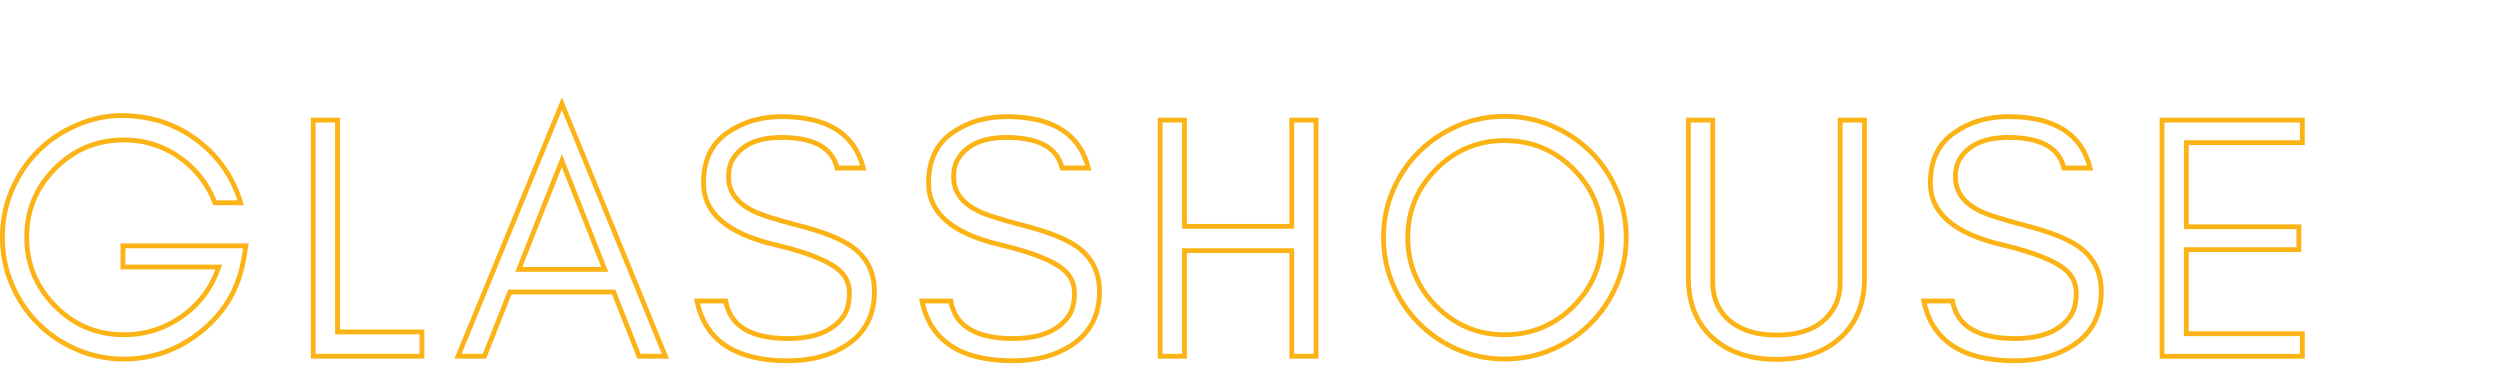
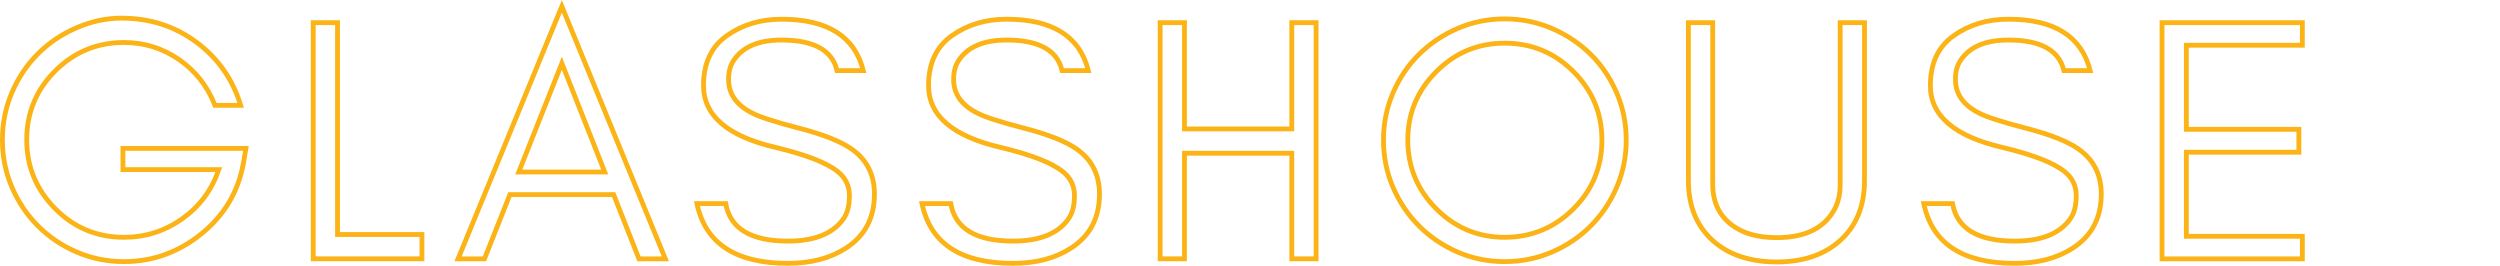
- <svg xmlns="http://www.w3.org/2000/svg" id="Layer_1" data-name="Layer 1" viewBox="0 0 518.33 78.62">
-   <rect x="78.51" y="6.48" width="121.69" height="64.66" style="fill: none;" />
+ <svg xmlns="http://www.w3.org/2000/svg" id="Layer_1" data-name="Layer 1" viewBox="0 0 518.33 55.1">
  <g>
-     <path d="M50.47,53.99c-1.06,5.96-3.96,10.85-8.72,14.69-4.76,3.84-10.11,5.76-16.05,5.76-3.46,0-6.72-.66-9.79-1.98-3.07-1.32-5.75-3.12-8.03-5.4s-4.08-4.96-5.4-8.03c-1.32-3.07-1.98-6.35-1.98-9.83s.66-6.76,1.98-9.83c1.32-3.07,3.12-5.75,5.4-8.03,2.28-2.28,4.96-4.08,8.03-5.4,3.07-1.32,6.17-1.98,9.29-1.98,5.86,0,11.03,1.66,15.52,4.99,4.48,3.32,7.54,7.69,9.18,13.09h-5.33c-1.55-3.96-4.03-7.13-7.45-9.49-3.42-2.36-7.22-3.54-11.42-3.54-5.57,0-10.32,1.97-14.26,5.9-3.94,3.94-5.9,8.69-5.9,14.26s1.96,10.3,5.88,14.27c3.92,3.97,8.68,5.96,14.28,5.96,4.44,0,8.46-1.28,12.07-3.83,3.61-2.56,6.14-5.96,7.59-10.21h-19.87v-4.39h25.49l-.5,3.02Z" style="fill: none; stroke: #fcb316; stroke-miterlimit: 10;" />
-     <path d="M87.48,68.82v5.04h-22.54V24.9h5.04v43.92h17.5Z" style="fill: none; stroke: #fcb316; stroke-miterlimit: 10;" />
-     <path d="M132.48,73.86l-5.25-13.32h-21.51l-5.28,13.32h-5.47l21.53-52.35,21.46,52.35h-5.47ZM125.38,55.86l-8.89-22.54-8.93,22.54h17.81Z" style="fill: none; stroke: #fcb316; stroke-miterlimit: 10;" />
-     <path d="M145.86,37.92c0-4.6,1.61-8.04,4.83-10.32s7-3.42,11.34-3.42c9.52,0,15.17,3.55,16.96,10.66h-5.45c-.98-4.22-4.81-6.34-11.51-6.34-4.73,0-8.03,1.4-9.91,4.21-.71,1.04-1.07,2.35-1.06,3.96-.01,3,1.62,5.32,4.9,6.97,1.54.82,4.81,1.87,9.79,3.16,4.99,1.29,8.6,2.73,10.85,4.32,3.13,2.2,4.69,5.31,4.7,9.31,0,4.92-1.95,8.64-5.84,11.17-3.26,2.13-7.3,3.2-12.1,3.2-10.84,0-17.13-4.13-18.86-12.39h5.96c.92,5.18,5.23,7.78,12.9,7.78,5.47,0,9.3-1.52,11.48-4.57.85-1.18,1.27-2.79,1.27-4.83s-.79-3.7-2.37-4.97c-2.26-1.85-6.57-3.53-12.91-5.05-9.99-2.32-14.98-6.6-14.97-12.85Z" style="fill: none; stroke: #fcb316; stroke-miterlimit: 10;" />
-     <path d="M192.52,37.92c0-4.6,1.61-8.04,4.83-10.32s7-3.42,11.34-3.42c9.52,0,15.17,3.55,16.96,10.66h-5.45c-.98-4.22-4.81-6.34-11.51-6.34-4.73,0-8.03,1.4-9.91,4.21-.71,1.04-1.07,2.35-1.06,3.96-.01,3,1.62,5.32,4.9,6.97,1.54.82,4.81,1.87,9.79,3.16,4.99,1.29,8.6,2.73,10.85,4.32,3.13,2.2,4.69,5.31,4.7,9.31,0,4.92-1.96,8.64-5.84,11.17-3.26,2.13-7.3,3.2-12.1,3.2-10.84,0-17.13-4.13-18.86-12.39h5.96c.92,5.18,5.23,7.78,12.9,7.78,5.47,0,9.3-1.52,11.48-4.57.85-1.18,1.27-2.79,1.27-4.83s-.79-3.7-2.37-4.97c-2.26-1.85-6.57-3.53-12.91-5.05-9.99-2.32-14.98-6.6-14.97-12.85Z" style="fill: none; stroke: #fcb316; stroke-miterlimit: 10;" />
-     <path d="M240.54,73.86V24.9h5.04v22.03h22.25v-22.03h5.04v48.96h-5.04v-21.89h-22.25v21.89h-5.04Z" style="fill: none; stroke: #fcb316; stroke-miterlimit: 10;" />
-     <path d="M335.19,59.03c-1.32,3.07-3.12,5.75-5.4,8.03s-4.96,4.08-8.03,5.4c-3.07,1.32-6.34,1.98-9.79,1.98s-6.71-.66-9.76-1.98c-3.05-1.32-5.71-3.12-7.99-5.4s-4.08-4.96-5.4-8.03c-1.32-3.07-1.98-6.34-1.98-9.79s.66-6.72,1.98-9.79c1.32-3.07,3.12-5.74,5.4-7.99s4.94-4.04,7.99-5.36c3.05-1.32,6.3-1.98,9.76-1.98s6.72.66,9.79,1.98c3.07,1.32,5.75,3.11,8.03,5.36s4.08,4.92,5.4,7.99c1.32,3.07,1.98,6.34,1.98,9.79s-.66,6.72-1.98,9.79ZM326.23,35.05c-3.94-3.94-8.69-5.9-14.26-5.9s-10.25,1.97-14.18,5.9c-3.94,3.94-5.91,8.67-5.91,14.19s1.97,10.32,5.91,14.26c3.94,3.94,8.66,5.9,14.18,5.9s10.32-1.97,14.26-5.9c3.94-3.94,5.9-8.69,5.9-14.26s-1.97-10.25-5.9-14.19Z" style="fill: none; stroke: #fcb316; stroke-miterlimit: 10;" />
-     <path d="M381.38,70.19c-3.26,2.88-7.61,4.32-13.03,4.32s-9.84-1.44-13.11-4.32c-3.46-3.05-5.18-7.23-5.18-12.53V24.9h5.04v33.48c0,3.68,1.33,6.51,4,8.5,2.32,1.73,5.4,2.59,9.25,2.59,5.98,0,10.01-2.02,12.1-6.05.72-1.39,1.08-3.07,1.08-5.04V24.9h5.04v32.76c0,5.3-1.73,9.48-5.18,12.53Z" style="fill: none; stroke: #fcb316; stroke-miterlimit: 10;" />
-     <path d="M400.23,37.92c0-4.6,1.61-8.04,4.83-10.32,3.22-2.28,7-3.42,11.34-3.42,9.52,0,15.17,3.55,16.96,10.66h-5.45c-.98-4.22-4.81-6.34-11.51-6.34-4.73,0-8.03,1.4-9.91,4.21-.71,1.04-1.07,2.35-1.06,3.96-.01,3,1.62,5.32,4.89,6.97,1.54.82,4.81,1.87,9.79,3.16,4.99,1.29,8.61,2.73,10.85,4.32,3.13,2.2,4.7,5.31,4.7,9.31,0,4.92-1.96,8.64-5.84,11.17-3.26,2.13-7.3,3.2-12.1,3.2-10.84,0-17.13-4.13-18.86-12.39h5.96c.92,5.18,5.23,7.78,12.9,7.78,5.47,0,9.3-1.52,11.48-4.57.85-1.18,1.27-2.79,1.27-4.83s-.79-3.7-2.37-4.97c-2.26-1.85-6.57-3.53-12.91-5.05-9.99-2.32-14.98-6.6-14.97-12.85Z" style="fill: none; stroke: #fcb316; stroke-miterlimit: 10;" />
-     <path d="M448.26,73.86V24.9h29.09v4.68h-24.05v17.43h23.33v4.75h-23.33v17.43h24.05v4.68h-29.09Z" style="fill: none; stroke: #fcb316; stroke-miterlimit: 10;" />
+     <path d="M50.47,33.79c-1.06,5.96-3.96,10.85-8.72,14.69-4.76,3.84-10.11,5.76-16.05,5.76-3.46,0-6.72-.66-9.79-1.98-3.07-1.32-5.75-3.12-8.03-5.4s-4.08-4.96-5.4-8.03c-1.32-3.07-1.98-6.35-1.98-9.83s.66-6.76,1.98-9.83c1.32-3.07,3.12-5.75,5.4-8.03,2.28-2.28,4.96-4.08,8.03-5.4,3.07-1.32,6.17-1.98,9.29-1.98,5.86,0,11.03,1.66,15.52,4.99,4.48,3.32,7.54,7.69,9.18,13.09h-5.33c-1.55-3.96-4.03-7.13-7.45-9.49-3.42-2.36-7.22-3.54-11.42-3.54-5.57,0-10.32,1.97-14.26,5.9-3.94,3.94-5.9,8.69-5.9,14.26s1.96,10.3,5.88,14.27c3.92,3.97,8.68,5.96,14.28,5.96,4.44,0,8.46-1.28,12.07-3.83,3.61-2.56,6.14-5.96,7.59-10.21h-19.87v-4.39h25.49l-.5,3.02Z" style="fill: none; stroke: #fcb316; stroke-miterlimit: 10;" />
+     <path d="M87.48,48.62v5.04h-22.54V4.7h5.04v43.92h17.5Z" style="fill: none; stroke: #fcb316; stroke-miterlimit: 10;" />
+     <path d="M132.48,53.67l-5.25-13.32h-21.51l-5.28,13.32h-5.47L116.49,1.32l21.46,52.35h-5.47ZM125.38,35.66l-8.89-22.54-8.93,22.54h17.81Z" style="fill: none; stroke: #fcb316; stroke-miterlimit: 10;" />
+     <path d="M145.86,17.72c0-4.6,1.61-8.04,4.83-10.32s7-3.42,11.34-3.42c9.52,0,15.17,3.55,16.96,10.66h-5.45c-.98-4.22-4.81-6.34-11.51-6.34-4.73,0-8.03,1.4-9.91,4.21-.71,1.04-1.07,2.35-1.06,3.96-.01,3,1.62,5.32,4.9,6.97,1.54.82,4.81,1.87,9.79,3.16,4.99,1.29,8.6,2.73,10.85,4.32,3.13,2.2,4.69,5.31,4.7,9.31,0,4.92-1.95,8.64-5.84,11.17-3.26,2.13-7.3,3.2-12.1,3.2-10.84,0-17.13-4.13-18.86-12.39h5.96c.92,5.18,5.23,7.78,12.9,7.78,5.47,0,9.3-1.52,11.48-4.57.85-1.18,1.27-2.79,1.27-4.83s-.79-3.7-2.37-4.97c-2.26-1.85-6.57-3.53-12.91-5.05-9.99-2.32-14.98-6.6-14.97-12.85Z" style="fill: none; stroke: #fcb316; stroke-miterlimit: 10;" />
+     <path d="M192.52,17.72c0-4.6,1.61-8.04,4.83-10.32s7-3.42,11.34-3.42c9.52,0,15.17,3.55,16.96,10.66h-5.45c-.98-4.22-4.81-6.34-11.51-6.34-4.73,0-8.03,1.4-9.91,4.21-.71,1.04-1.07,2.35-1.06,3.96-.01,3,1.62,5.32,4.9,6.97,1.54.82,4.81,1.87,9.79,3.16,4.99,1.29,8.6,2.73,10.85,4.32,3.13,2.2,4.69,5.31,4.7,9.31,0,4.92-1.96,8.64-5.84,11.17-3.26,2.13-7.3,3.2-12.1,3.2-10.84,0-17.13-4.13-18.86-12.39h5.96c.92,5.18,5.23,7.78,12.9,7.78,5.47,0,9.3-1.52,11.48-4.57.85-1.18,1.27-2.79,1.27-4.83s-.79-3.7-2.37-4.97c-2.26-1.85-6.57-3.53-12.91-5.05-9.99-2.32-14.98-6.6-14.97-12.85Z" style="fill: none; stroke: #fcb316; stroke-miterlimit: 10;" />
+     <path d="M240.54,53.67V4.7h5.04v22.03h22.25V4.7h5.04v48.96h-5.04v-21.89h-22.25v21.89h-5.04Z" style="fill: none; stroke: #fcb316; stroke-miterlimit: 10;" />
+     <path d="M335.19,38.83c-1.32,3.07-3.12,5.75-5.4,8.03s-4.96,4.08-8.03,5.4c-3.07,1.32-6.34,1.98-9.79,1.98s-6.71-.66-9.76-1.98c-3.05-1.32-5.71-3.12-7.99-5.4s-4.08-4.96-5.4-8.03c-1.32-3.07-1.98-6.34-1.98-9.79s.66-6.72,1.98-9.79c1.32-3.07,3.12-5.74,5.4-7.99s4.94-4.04,7.99-5.36c3.05-1.32,6.3-1.98,9.76-1.98s6.72.66,9.79,1.98c3.07,1.32,5.75,3.11,8.03,5.36s4.08,4.92,5.4,7.99c1.32,3.07,1.98,6.34,1.98,9.79s-.66,6.72-1.98,9.79ZM326.23,14.85c-3.94-3.94-8.69-5.9-14.26-5.9s-10.25,1.97-14.18,5.9c-3.94,3.94-5.91,8.67-5.91,14.19s1.97,10.32,5.91,14.26c3.94,3.94,8.66,5.9,14.18,5.9s10.32-1.97,14.26-5.9c3.94-3.94,5.9-8.69,5.9-14.26s-1.97-10.25-5.9-14.19Z" style="fill: none; stroke: #fcb316; stroke-miterlimit: 10;" />
+     <path d="M381.38,49.99c-3.26,2.88-7.61,4.32-13.03,4.32s-9.84-1.44-13.11-4.32c-3.46-3.05-5.18-7.23-5.18-12.53V4.7h5.04v33.48c0,3.68,1.33,6.51,4,8.5,2.32,1.73,5.4,2.59,9.25,2.59,5.98,0,10.01-2.02,12.1-6.05.72-1.39,1.08-3.07,1.08-5.04V4.7h5.04v32.76c0,5.3-1.73,9.48-5.18,12.53Z" style="fill: none; stroke: #fcb316; stroke-miterlimit: 10;" />
+     <path d="M400.23,17.72c0-4.6,1.61-8.04,4.83-10.32,3.22-2.28,7-3.42,11.34-3.42,9.52,0,15.17,3.55,16.96,10.66h-5.45c-.98-4.22-4.81-6.34-11.51-6.34-4.73,0-8.03,1.4-9.91,4.21-.71,1.04-1.07,2.35-1.06,3.96-.01,3,1.62,5.32,4.89,6.97,1.54.82,4.81,1.87,9.79,3.16,4.99,1.29,8.61,2.73,10.85,4.32,3.13,2.2,4.7,5.31,4.7,9.31,0,4.92-1.96,8.64-5.84,11.17-3.26,2.13-7.3,3.2-12.1,3.2-10.84,0-17.13-4.13-18.86-12.39h5.96c.92,5.18,5.23,7.78,12.9,7.78,5.47,0,9.3-1.52,11.48-4.57.85-1.18,1.27-2.79,1.27-4.83s-.79-3.7-2.37-4.97c-2.26-1.85-6.57-3.53-12.91-5.05-9.99-2.32-14.98-6.6-14.97-12.85Z" style="fill: none; stroke: #fcb316; stroke-miterlimit: 10;" />
+     <path d="M448.26,53.67V4.7h29.09v4.68h-24.05v17.43h23.33v4.75h-23.33v17.43h24.05v4.68h-29.09Z" style="fill: none; stroke: #fcb316; stroke-miterlimit: 10;" />
  </g>
-   <rect x="418.23" y="62.02" width="100.1" height=".54" style="fill: none;" />
+   <rect x="418.23" y="41.82" width="100.1" height=".54" style="fill: none;" />
</svg>
